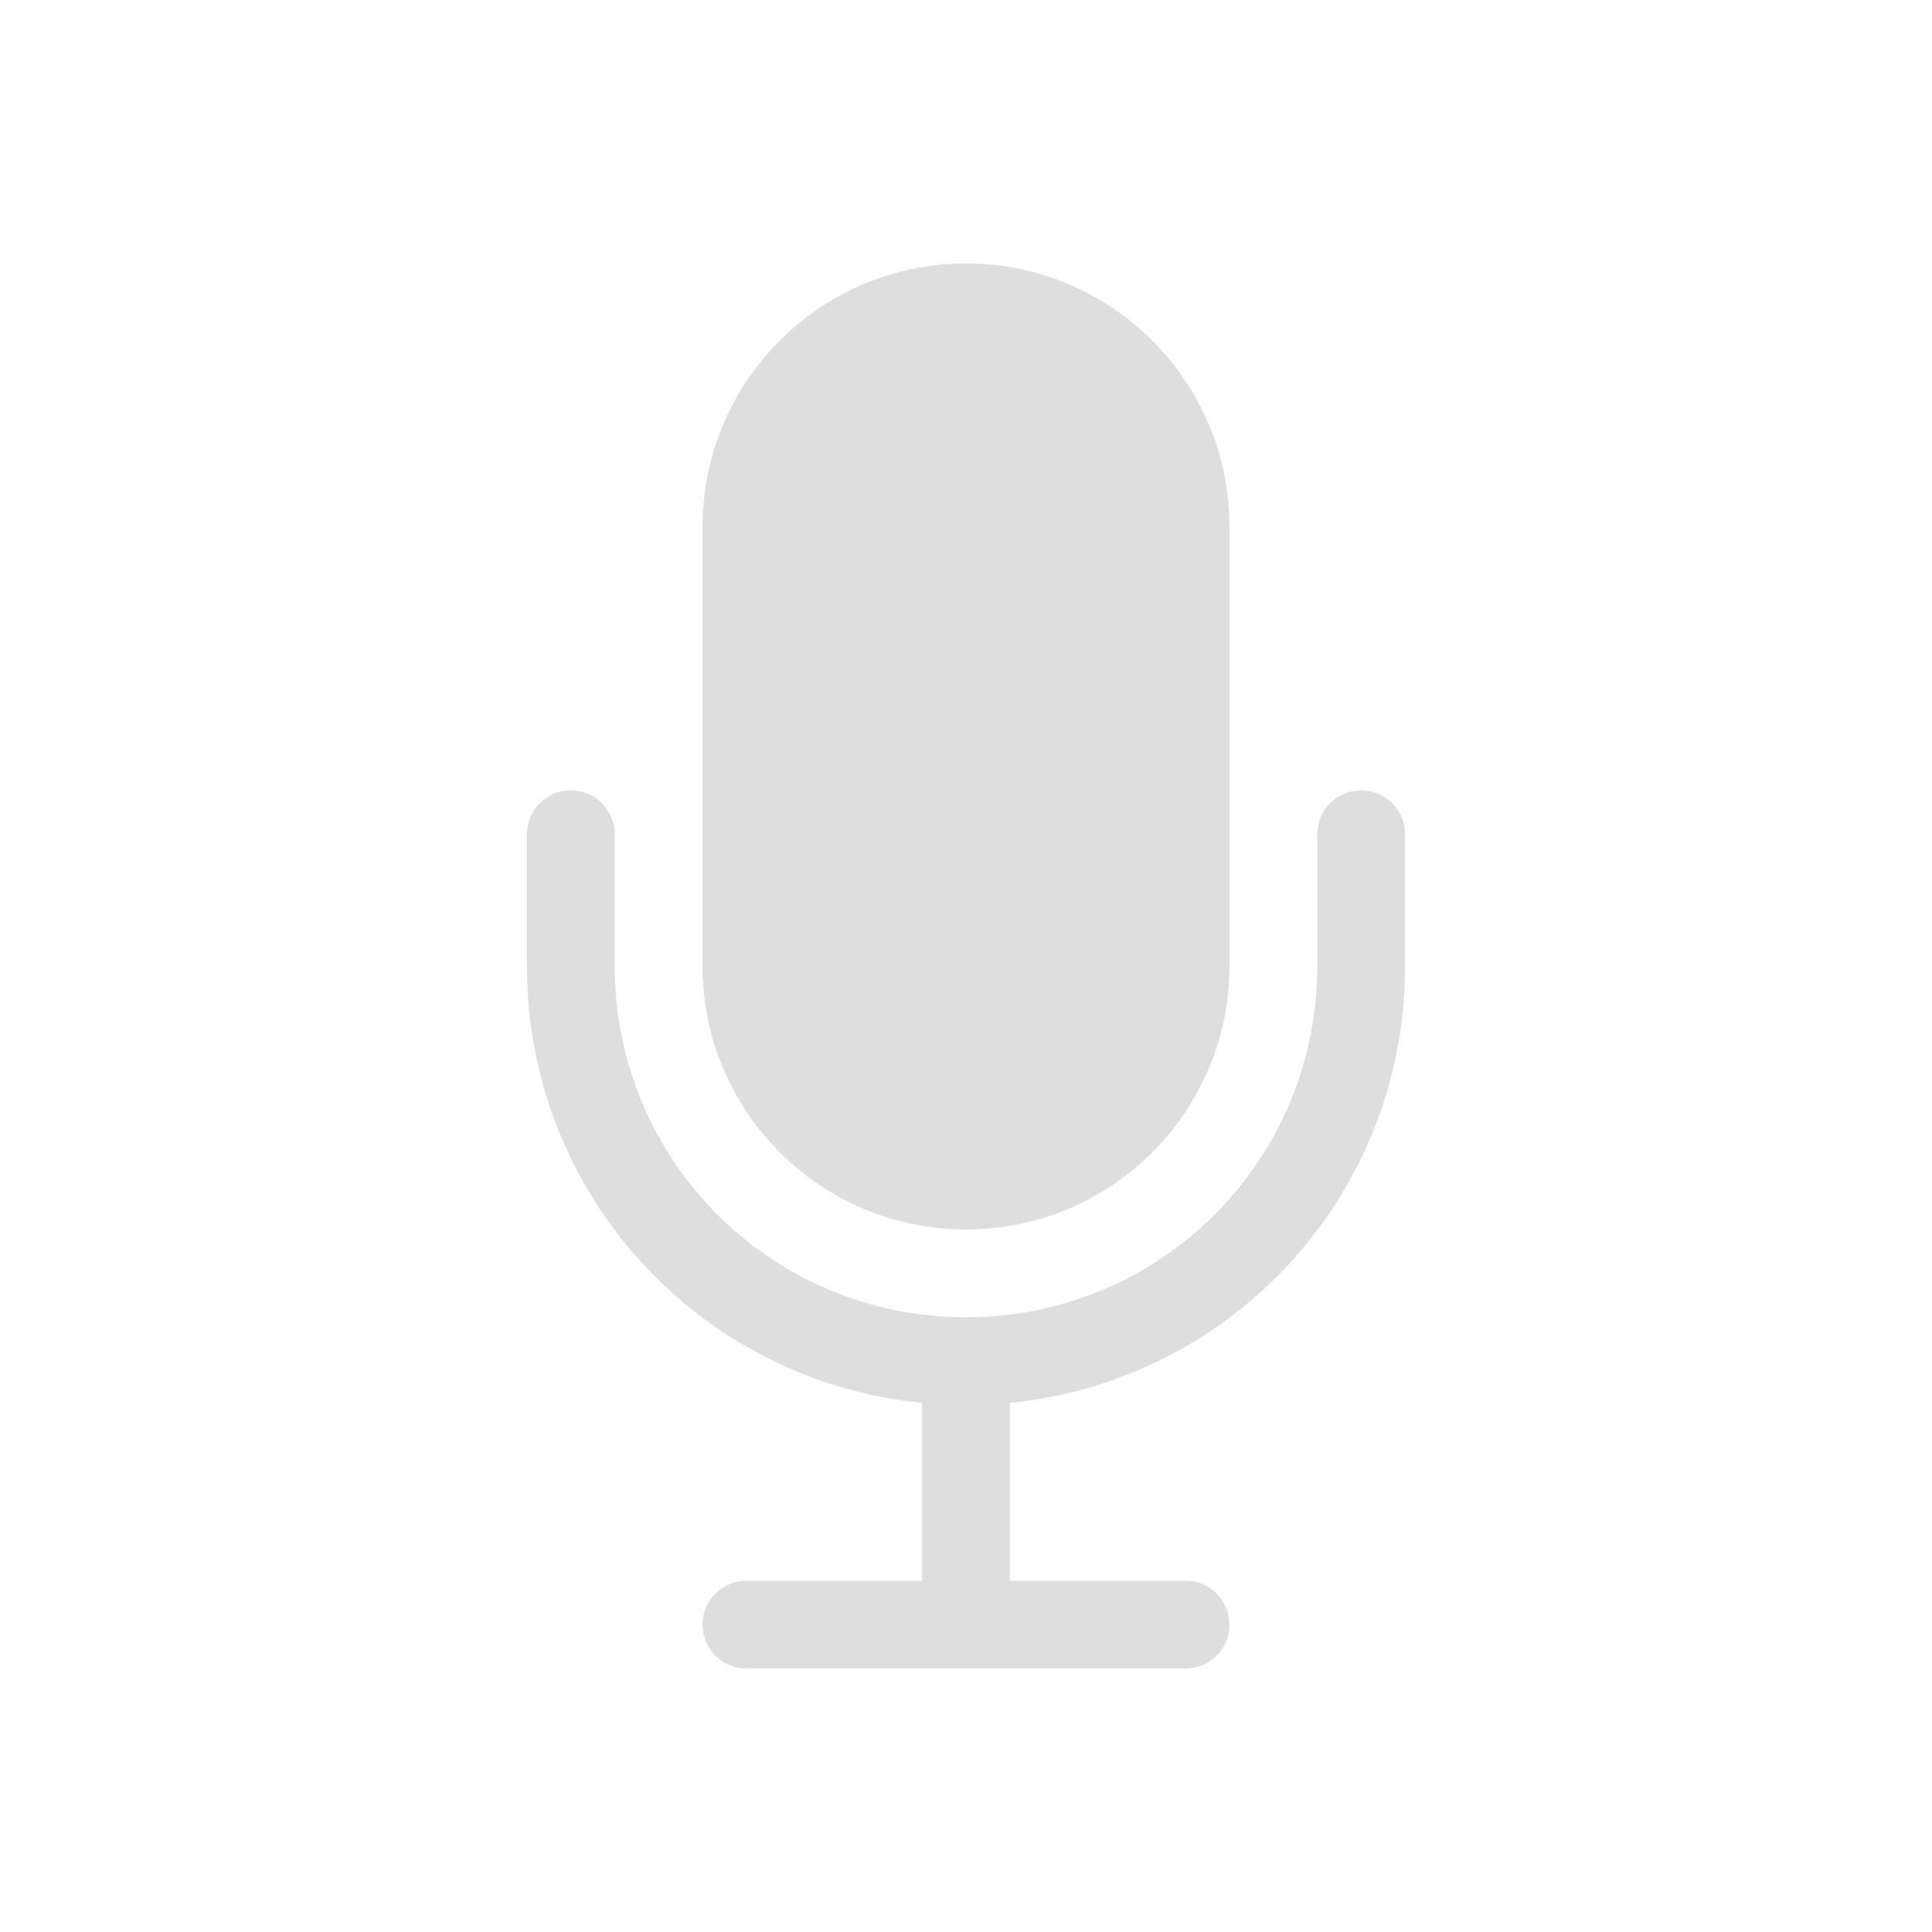
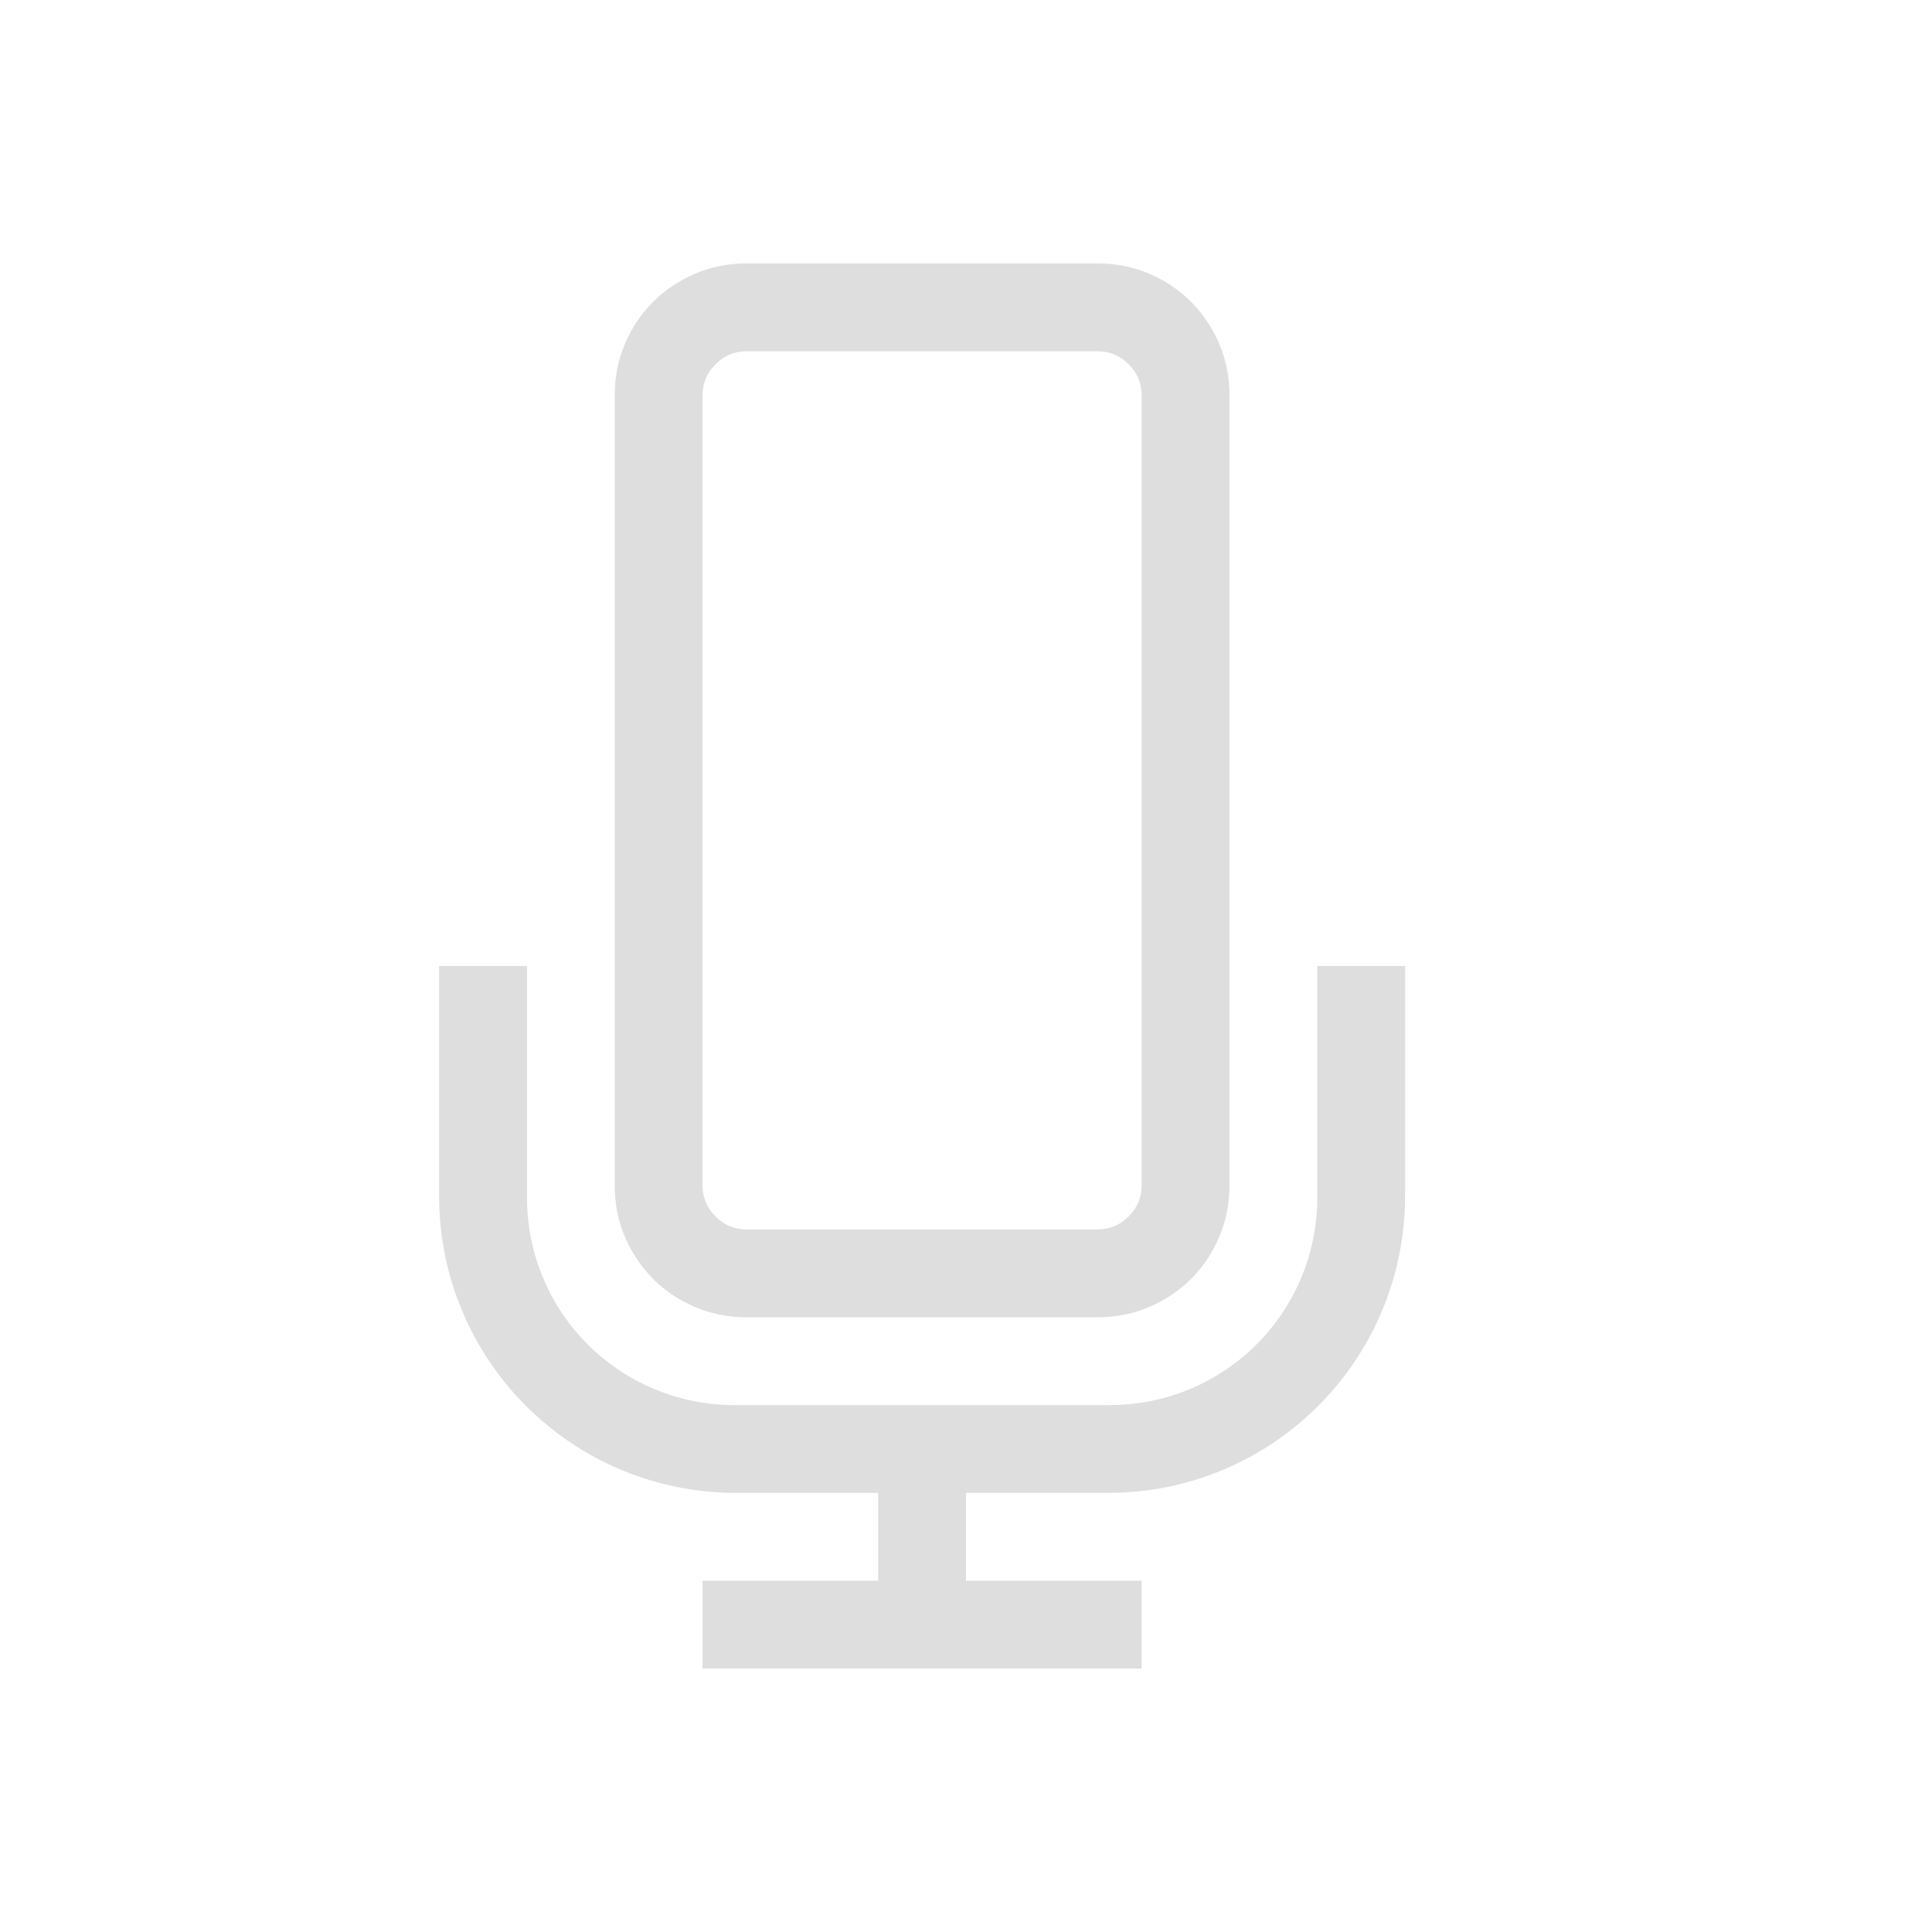
<svg xmlns="http://www.w3.org/2000/svg" width="22" height="22" version="1.1">
  <defs>
    <style id="current-color-scheme" type="text/css">.ColorScheme-Text { color:#dedede; } .ColorScheme-Highlight { color:#5294e2; }</style>
  </defs>
-   <rect class="ColorScheme-Text" x="8" y="3" width="6" height="11" rx="3" ry="3" fill="currentColor" />
-   <path class="ColorScheme-Text" d="m6.5 9c-0.277 0-0.5 0.223-0.5 0.5v1.5c0 2.601 1.967 4.725 4.5 4.975v2.025h-2c-0.277 0-0.5 0.223-0.5 0.5s0.223 0.5 0.5 0.5h5c0.277 0 0.5-0.223 0.5-0.5s-0.223-0.5-0.5-0.5h-2v-2.025c2.533-0.25 4.5-2.374 4.5-4.975v-1.5c0-0.277-0.223-0.5-0.5-0.5s-0.5 0.223-0.5 0.5v1.5c0 2.216-1.784 4-4 4s-4-1.784-4-4v-1.5c0-0.277-0.223-0.5-0.5-0.5z" fill="currentColor" />
+   <path class="ColorScheme-Text" d="m8.5 3c-0.208 0-0.404 0.039-0.586 0.117s-0.341 0.185-0.477 0.32-0.242 0.294-0.32 0.477c-0.078 0.182-0.117 0.378-0.117 0.586v9c0 0.208 0.039 0.404 0.117 0.586 0.078 0.182 0.185 0.341 0.32 0.477s0.294 0.242 0.477 0.32c0.182 0.078 0.378 0.117 0.586 0.117h4c0.208 0 0.404-0.039 0.586-0.117 0.182-0.078 0.341-0.185 0.477-0.32s0.242-0.294 0.32-0.477 0.117-0.378 0.117-0.586v-9c0-0.208-0.039-0.404-0.117-0.586-0.078-0.182-0.185-0.341-0.32-0.477s-0.294-0.242-0.477-0.32c-0.182-0.078-0.378-0.117-0.586-0.117zm0 1h4c0.135 0 0.253 0.049 0.352 0.148s0.148 0.216 0.148 0.352v9c0 0.135-0.049 0.253-0.148 0.352s-0.216 0.148-0.352 0.148h-4c-0.135 0-0.253-0.049-0.352-0.148-0.099-0.099-0.148-0.216-0.148-0.352v-9c0-0.135 0.049-0.253 0.148-0.352s0.216-0.148 0.352-0.148zm-3.5 7v2.613c0 1.876 1.511 3.387 3.387 3.387h1.613v1h-2v1h5v-1h-2v-1h1.613c1.876 0 3.387-1.511 3.387-3.387v-2.613h-1v2.635c0 1.31-1.055 2.365-2.365 2.365h-4.269c-1.31 0-2.365-1.055-2.365-2.365v-2.635z" fill="currentColor" />
</svg>
